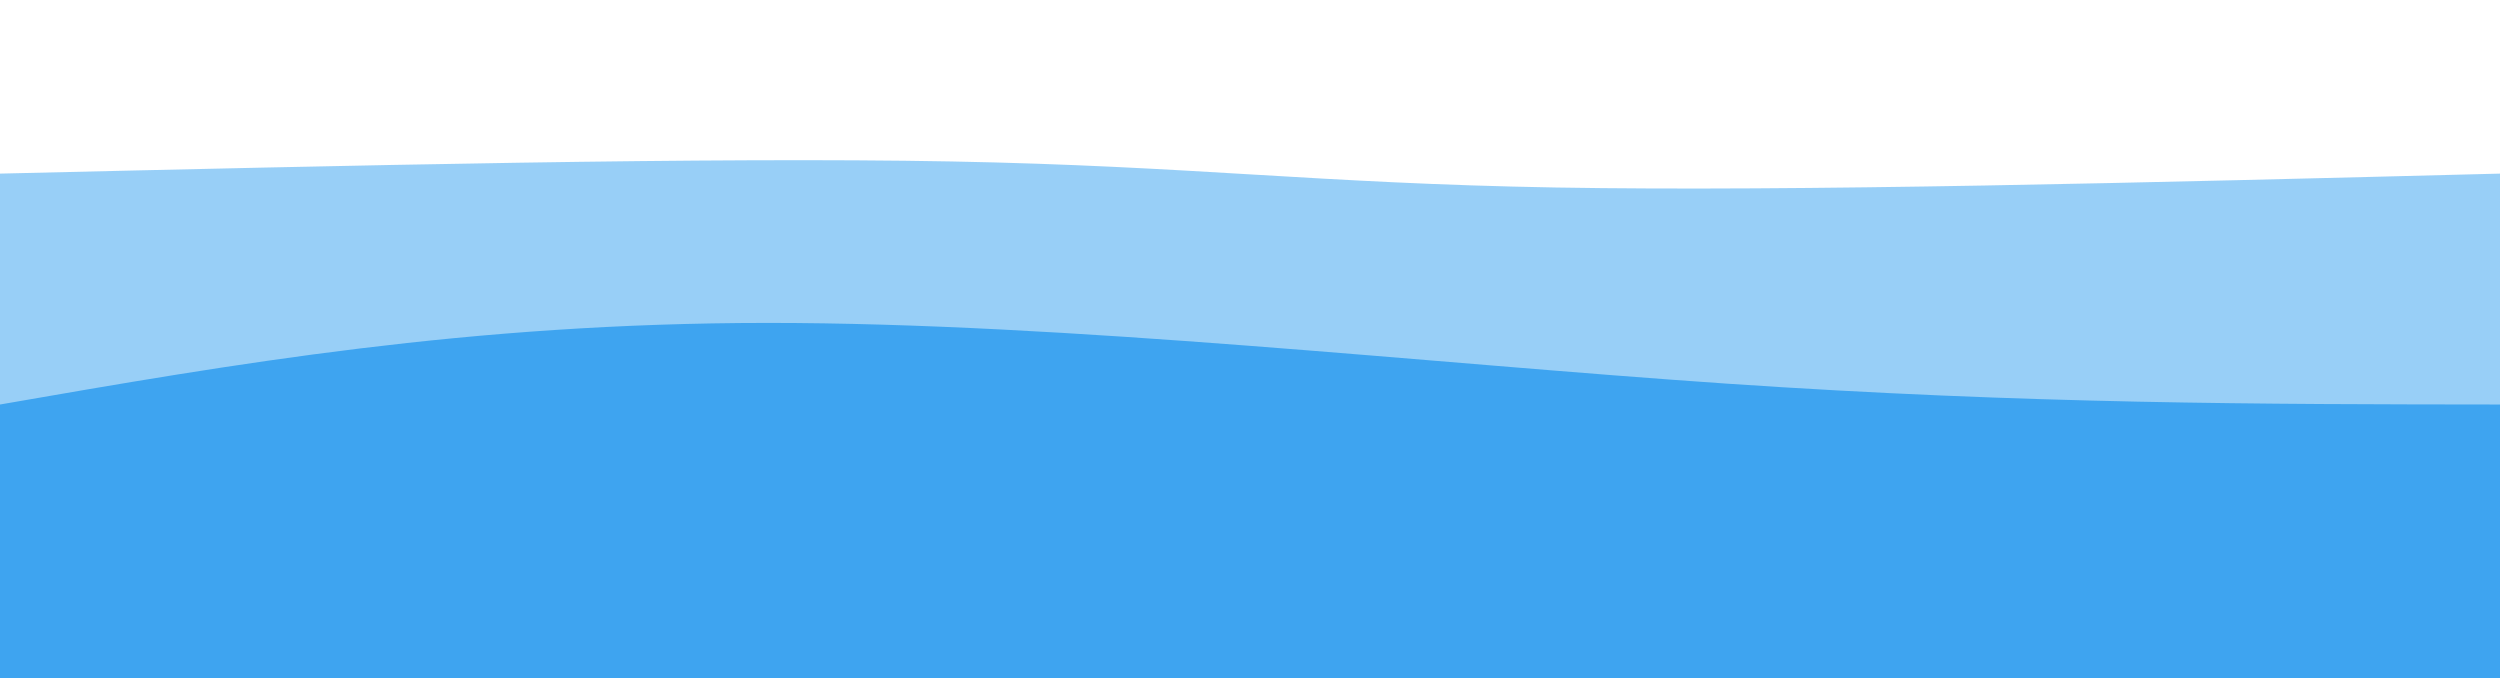
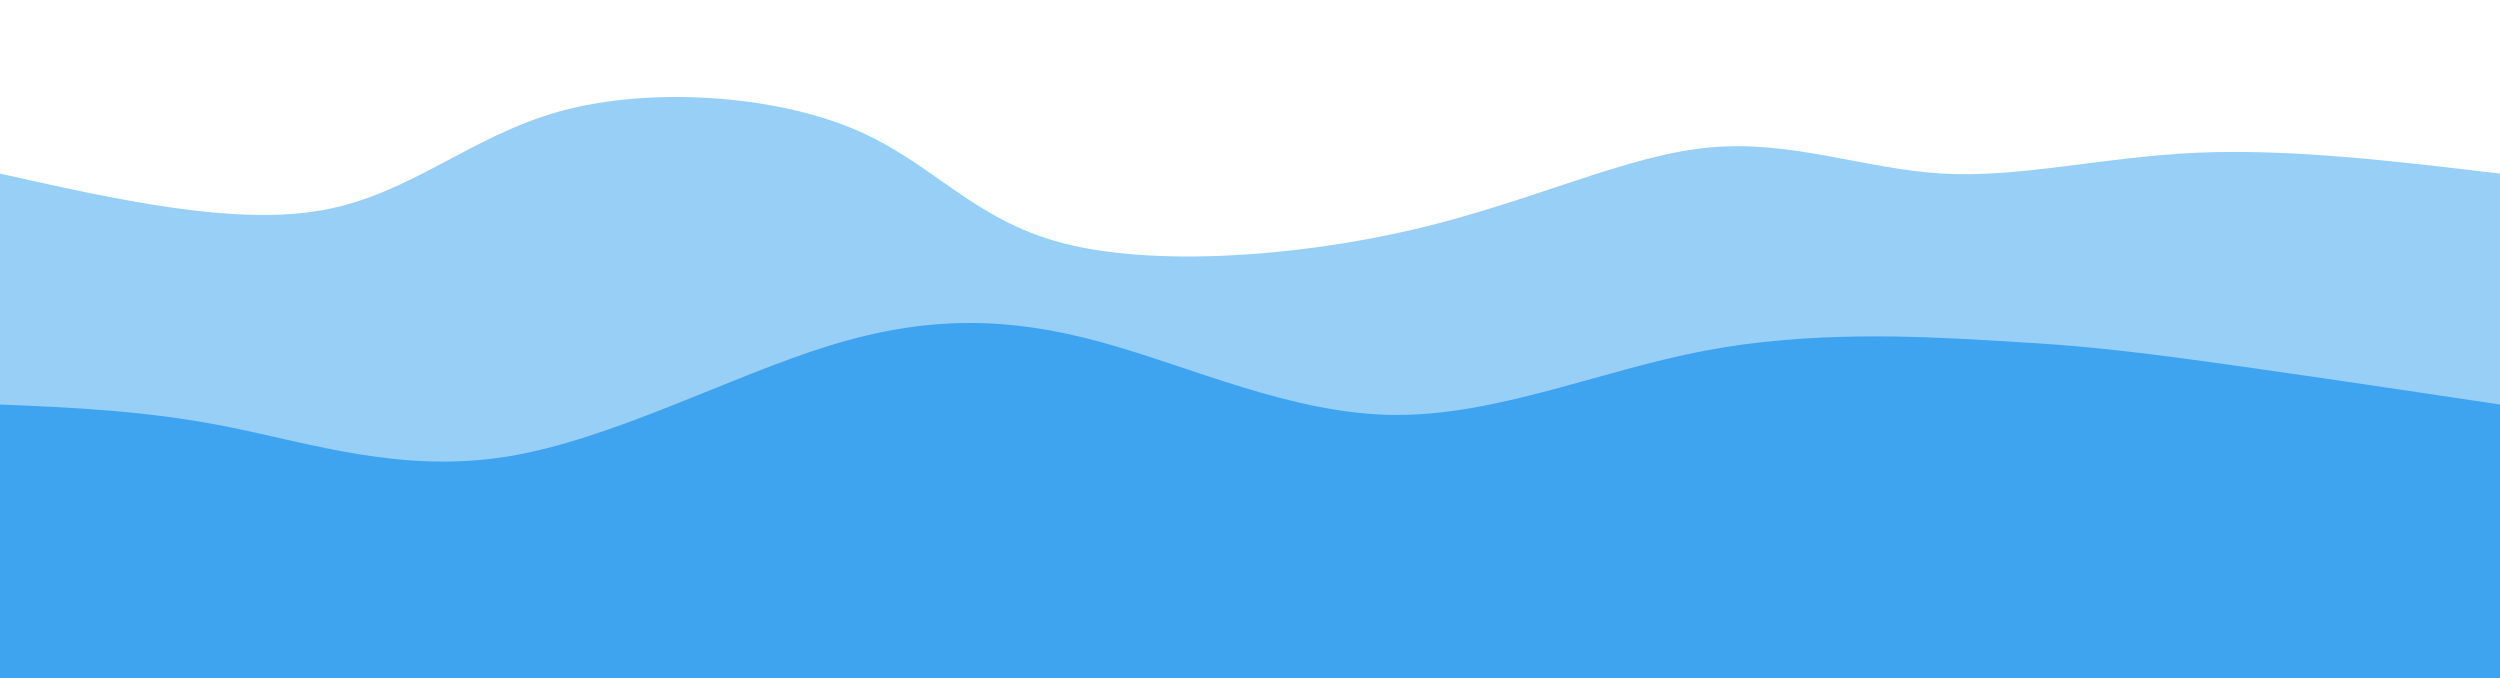
<svg xmlns="http://www.w3.org/2000/svg" width="100%" height="100%" id="svg" viewBox="0 0 1440 390" class="transition duration-300 ease-in-out delay-150">
-   <path d="M 0,400 L 0,100 C 204.8,95.2 409.6,90.4 548,93 C 686.4,95.6 758.4,105.6 896,108 C 1033.6,110.4 1236.8,105.2 1440,100 L 1440,400 L 0,400 Z" stroke="none" stroke-width="0" fill="#3ea4f0" fill-opacity="0.53" class="transition-all duration-300 ease-in-out delay-150 path-0" />
-   <path d="M 0,400 L 0,233 C 135.067,209.533 270.133,186.067 442,186 C 613.867,185.933 822.533,209.267 995,221 C 1167.467,232.733 1303.733,232.867 1440,233 L 1440,400 L 0,400 Z" stroke="none" stroke-width="0" fill="#3ea4f0" fill-opacity="1" class="transition-all duration-300 ease-in-out delay-150 path-1" />
+   <style>
+     .path-0{
+     animation:pathAnim-0 50s;
+     animation-timing-function: linear;
+     animation-iteration-count: infinite;
+     }
+     @keyframes pathAnim-0{
+     0%{
+     d: path("M 0,400 L 0,100 C 67.572,115.111 135.144,130.221 186,121 C 236.856,111.779 270.996,78.226 323,64 C 375.004,49.774 444.873,54.875 491,74 C 537.127,93.125 559.513,126.275 612,140 C 664.487,153.725 747.075,148.026 815,132 C 882.925,115.974 936.186,89.622 984,85 C 1031.814,80.378 1074.181,97.486 1119,100 C 1163.819,102.514 1211.091,90.432 1265,88 C 1318.909,85.568 1379.454,92.784 1440,100 L 1440,400 L 0,400 Z");
+     }
+     25%{
+     d: path("M 0,400 L 0,100 C 50.531,112.19 101.062,124.38 149,112 C 196.938,99.62 242.284,62.671 292,64 C 341.716,65.329 395.804,104.938 458,113 C 520.196,121.062 590.501,97.578 645,100 C 699.499,102.422 738.192,130.748 788,144 C 837.808,157.252 898.732,155.428 958,139 C 1017.268,122.572 1074.88,91.539 1135,81 C 1195.12,70.461 1257.749,80.418 1309,87 C 1360.251,93.582 1400.126,96.791 1440,100 L 1440,400 L 0,400 Z");
+     }
+     50%{
+     d: path("M 0,400 L 0,100 C 63.967,86.75 127.934,73.5 179,89 C 230.066,104.5 268.232,148.749 324,141 C 379.768,133.251 453.137,73.503 506,65 C 558.863,56.497 591.22,99.237 635,98 C 678.78,96.763 733.982,51.547 793,51 C 852.018,50.453 914.85,94.575 963,117 C 1011.15,139.425 1044.617,140.153 1104,121 C 1163.383,101.847 1248.681,62.813 1309,56 C 1369.319,49.187 1404.66,74.593 1440,100 L 1440,400 L 0,400 Z");
+     }
+     75%{
+     d: path("M 0,400 L 0,100 C 39.505,95.254 79.011,90.509 132,84 C 184.989,77.491 251.462,69.22 315,72 C 378.538,74.78 439.141,88.612 499,91 C 558.859,93.388 617.972,84.332 661,88 C 704.028,91.668 730.969,108.06 784,109 C 837.031,109.94 916.153,95.427 975,81 C 1033.847,66.573 1072.42,52.231 1122,55 C 1171.58,57.769 1232.166,77.648 1287,88 C 1341.834,98.352 1390.917,99.176 1440,100 L 1440,400 L 0,400 Z");
+     }
+     100%{
+     d: path("M 0,400 L 0,100 C 67.572,115.111 135.144,130.221 186,121 C 236.856,111.779 270.996,78.226 323,64 C 375.004,49.774 444.873,54.875 491,74 C 537.127,93.125 559.513,126.275 612,140 C 664.487,153.725 747.075,148.026 815,132 C 882.925,115.974 936.186,89.622 984,85 C 1031.814,80.378 1074.181,97.486 1119,100 C 1163.819,102.514 1211.091,90.432 1265,88 C 1318.909,85.568 1379.454,92.784 1440,100 L 1440,400 L 0,400 Z");
+     }
+     }</style>
+   <path d="M 0,400 L 0,100 C 67.572,115.111 135.144,130.221 186,121 C 236.856,111.779 270.996,78.226 323,64 C 375.004,49.774 444.873,54.875 491,74 C 537.127,93.125 559.513,126.275 612,140 C 664.487,153.725 747.075,148.026 815,132 C 882.925,115.974 936.186,89.622 984,85 C 1031.814,80.378 1074.181,97.486 1119,100 C 1163.819,102.514 1211.091,90.432 1265,88 C 1318.909,85.568 1379.454,92.784 1440,100 L 1440,400 L 0,400 Z" stroke="none" stroke-width="0" fill="#3ea4f0" fill-opacity="0.53" class="transition-all duration-300 ease-in-out delay-150 path-0" />
+   <style>
+     .path-1{
+     animation:pathAnim-1 4s;
+     animation-timing-function: linear;
+     animation-iteration-count: infinite;
+     }
+     @keyframes pathAnim-1{
+     0%{
+     d: path("M 0,400 L 0,233 C 42.332,234.755 84.664,236.511 132,246 C 179.336,255.489 231.677,272.712 292,263 C 352.323,253.288 420.63,216.64 478,199 C 535.37,181.36 581.803,182.728 634,197 C 686.197,211.272 744.158,238.449 803,239 C 861.842,239.551 921.566,213.478 982,202 C 1042.434,190.522 1103.578,193.641 1145,196 C 1186.422,198.359 1208.12,199.96 1254,206 C 1299.88,212.04 1369.94,222.52 1440,233 L 1440,400 L 0,400 Z");
+     }
+     25%{
+     d: path("M 0,400 L 0,233 C 49.928,258.114 99.857,283.227 153,278 C 206.143,272.773 262.502,237.205 312,215 C 361.498,192.795 404.135,183.952 466,194 C 527.865,204.048 608.957,232.988 664,254 C 719.043,275.012 748.036,288.097 797,268 C 845.964,247.903 914.897,194.623 965,201 C 1015.103,207.377 1046.374,273.409 1104,276 C 1161.626,278.591 1245.607,217.74 1306,200 C 1366.393,182.26 1403.196,207.63 1440,233 L 1440,400 L 0,400 Z");
+     }
+     50%{
+     d: path("M 0,400 L 0,233 C 53.068,256.434 106.137,279.869 159,266 C 211.863,252.131 264.522,200.96 323,206 C 381.478,211.04 445.777,272.292 498,270 C 550.223,267.708 590.371,201.872 641,184 C 691.629,166.128 752.74,196.219 806,216 C 859.26,235.781 904.668,245.25 961,253 C 1017.332,260.75 1084.59,266.779 1143,263 C 1201.41,259.221 1250.974,245.635 1299,239 C 1347.026,232.365 1393.513,232.683 1440,233 L 1440,400 L 0,400 Z");
+     }
+     75%{
+     d: path("M 0,400 L 0,233 C 42.488,224.767 84.975,216.534 140,219 C 195.025,221.466 262.586,234.63 313,234 C 363.414,233.37 396.68,218.945 452,209 C 507.32,199.055 584.693,193.589 638,195 C 691.307,196.411 720.549,204.699 776,205 C 831.451,205.301 913.111,197.617 966,205 C 1018.889,212.383 1043.009,234.834 1092,234 C 1140.991,233.166 1214.855,209.047 1277,205 C 1339.145,200.953 1389.573,216.976 1440,233 L 1440,400 L 0,400 Z");
+     }
+     100%{
+     d: path("M 0,400 L 0,233 C 42.332,234.755 84.664,236.511 132,246 C 179.336,255.489 231.677,272.712 292,263 C 352.323,253.288 420.63,216.64 478,199 C 535.37,181.36 581.803,182.728 634,197 C 686.197,211.272 744.158,238.449 803,239 C 861.842,239.551 921.566,213.478 982,202 C 1042.434,190.522 1103.578,193.641 1145,196 C 1186.422,198.359 1208.12,199.96 1254,206 C 1299.88,212.04 1369.94,222.52 1440,233 L 1440,400 L 0,400 Z");
+     }
+     }</style>
+   <path d="M 0,400 L 0,233 C 42.332,234.755 84.664,236.511 132,246 C 179.336,255.489 231.677,272.712 292,263 C 352.323,253.288 420.63,216.64 478,199 C 535.37,181.36 581.803,182.728 634,197 C 686.197,211.272 744.158,238.449 803,239 C 861.842,239.551 921.566,213.478 982,202 C 1042.434,190.522 1103.578,193.641 1145,196 C 1186.422,198.359 1208.12,199.96 1254,206 C 1299.88,212.04 1369.94,222.52 1440,233 L 1440,400 L 0,400 Z" stroke="none" stroke-width="0" fill="#3ea4f0" fill-opacity="1" class="transition-all duration-300 ease-in-out delay-150 path-1" />
</svg>
